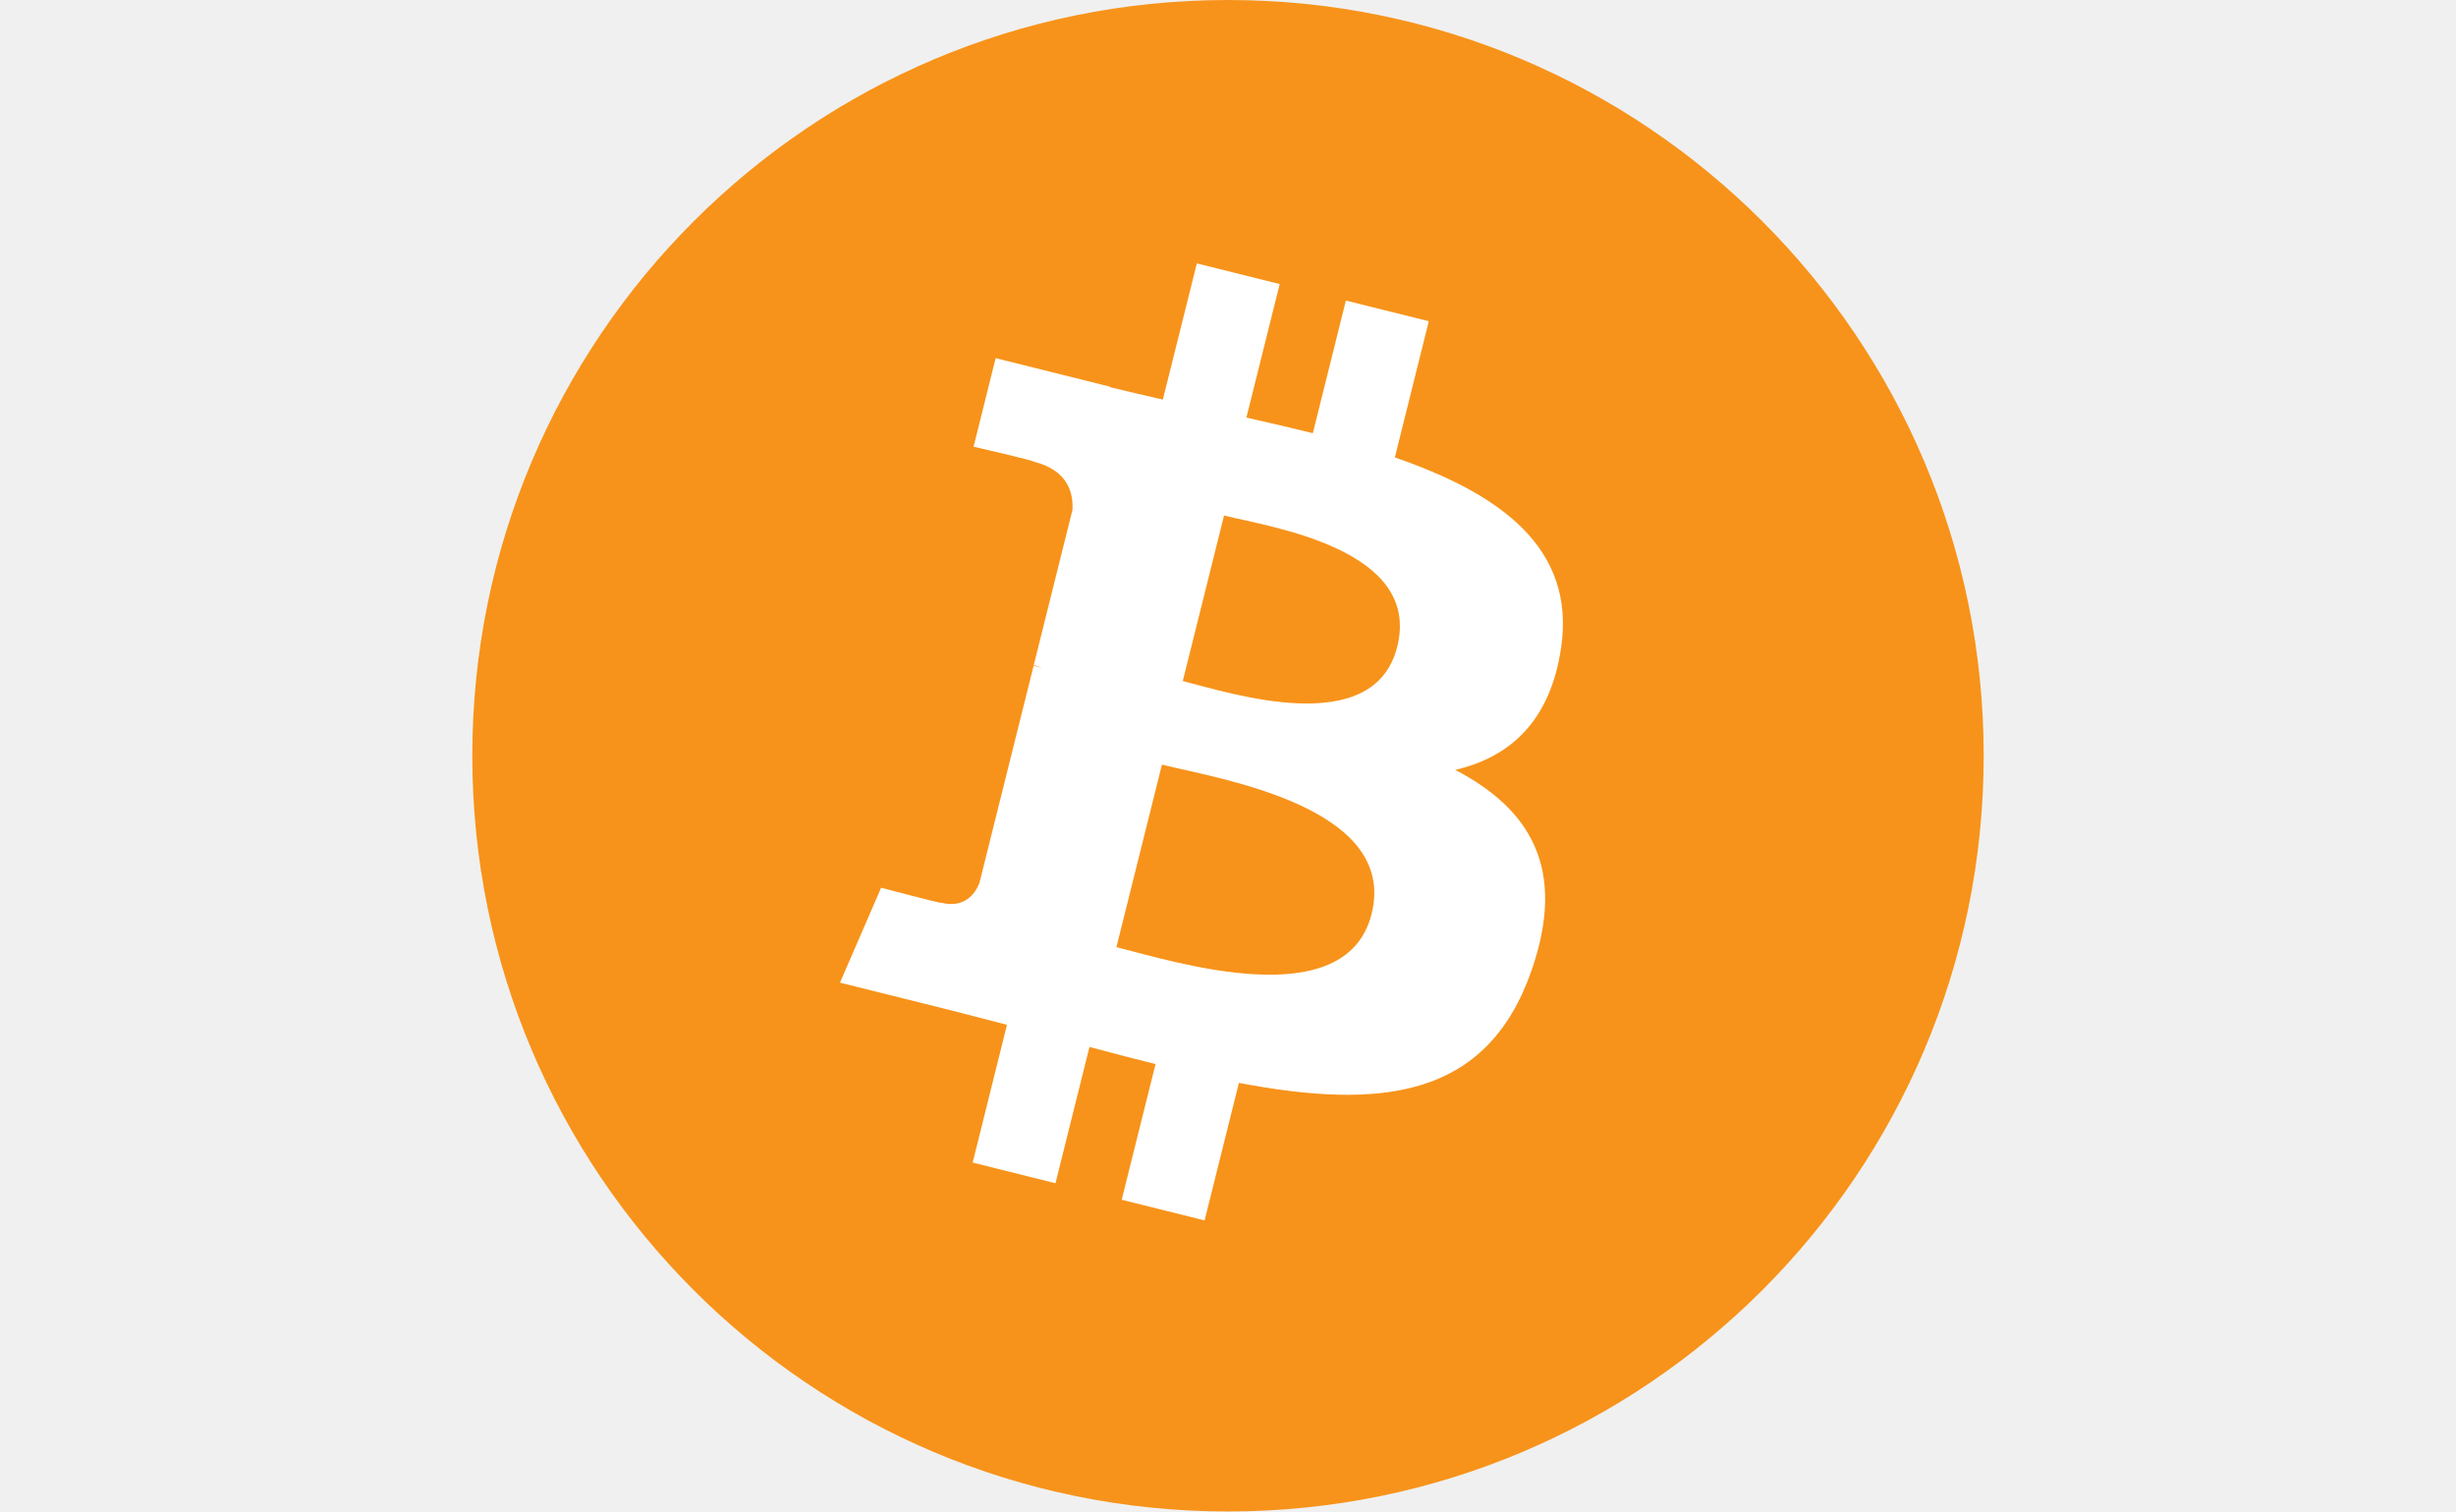
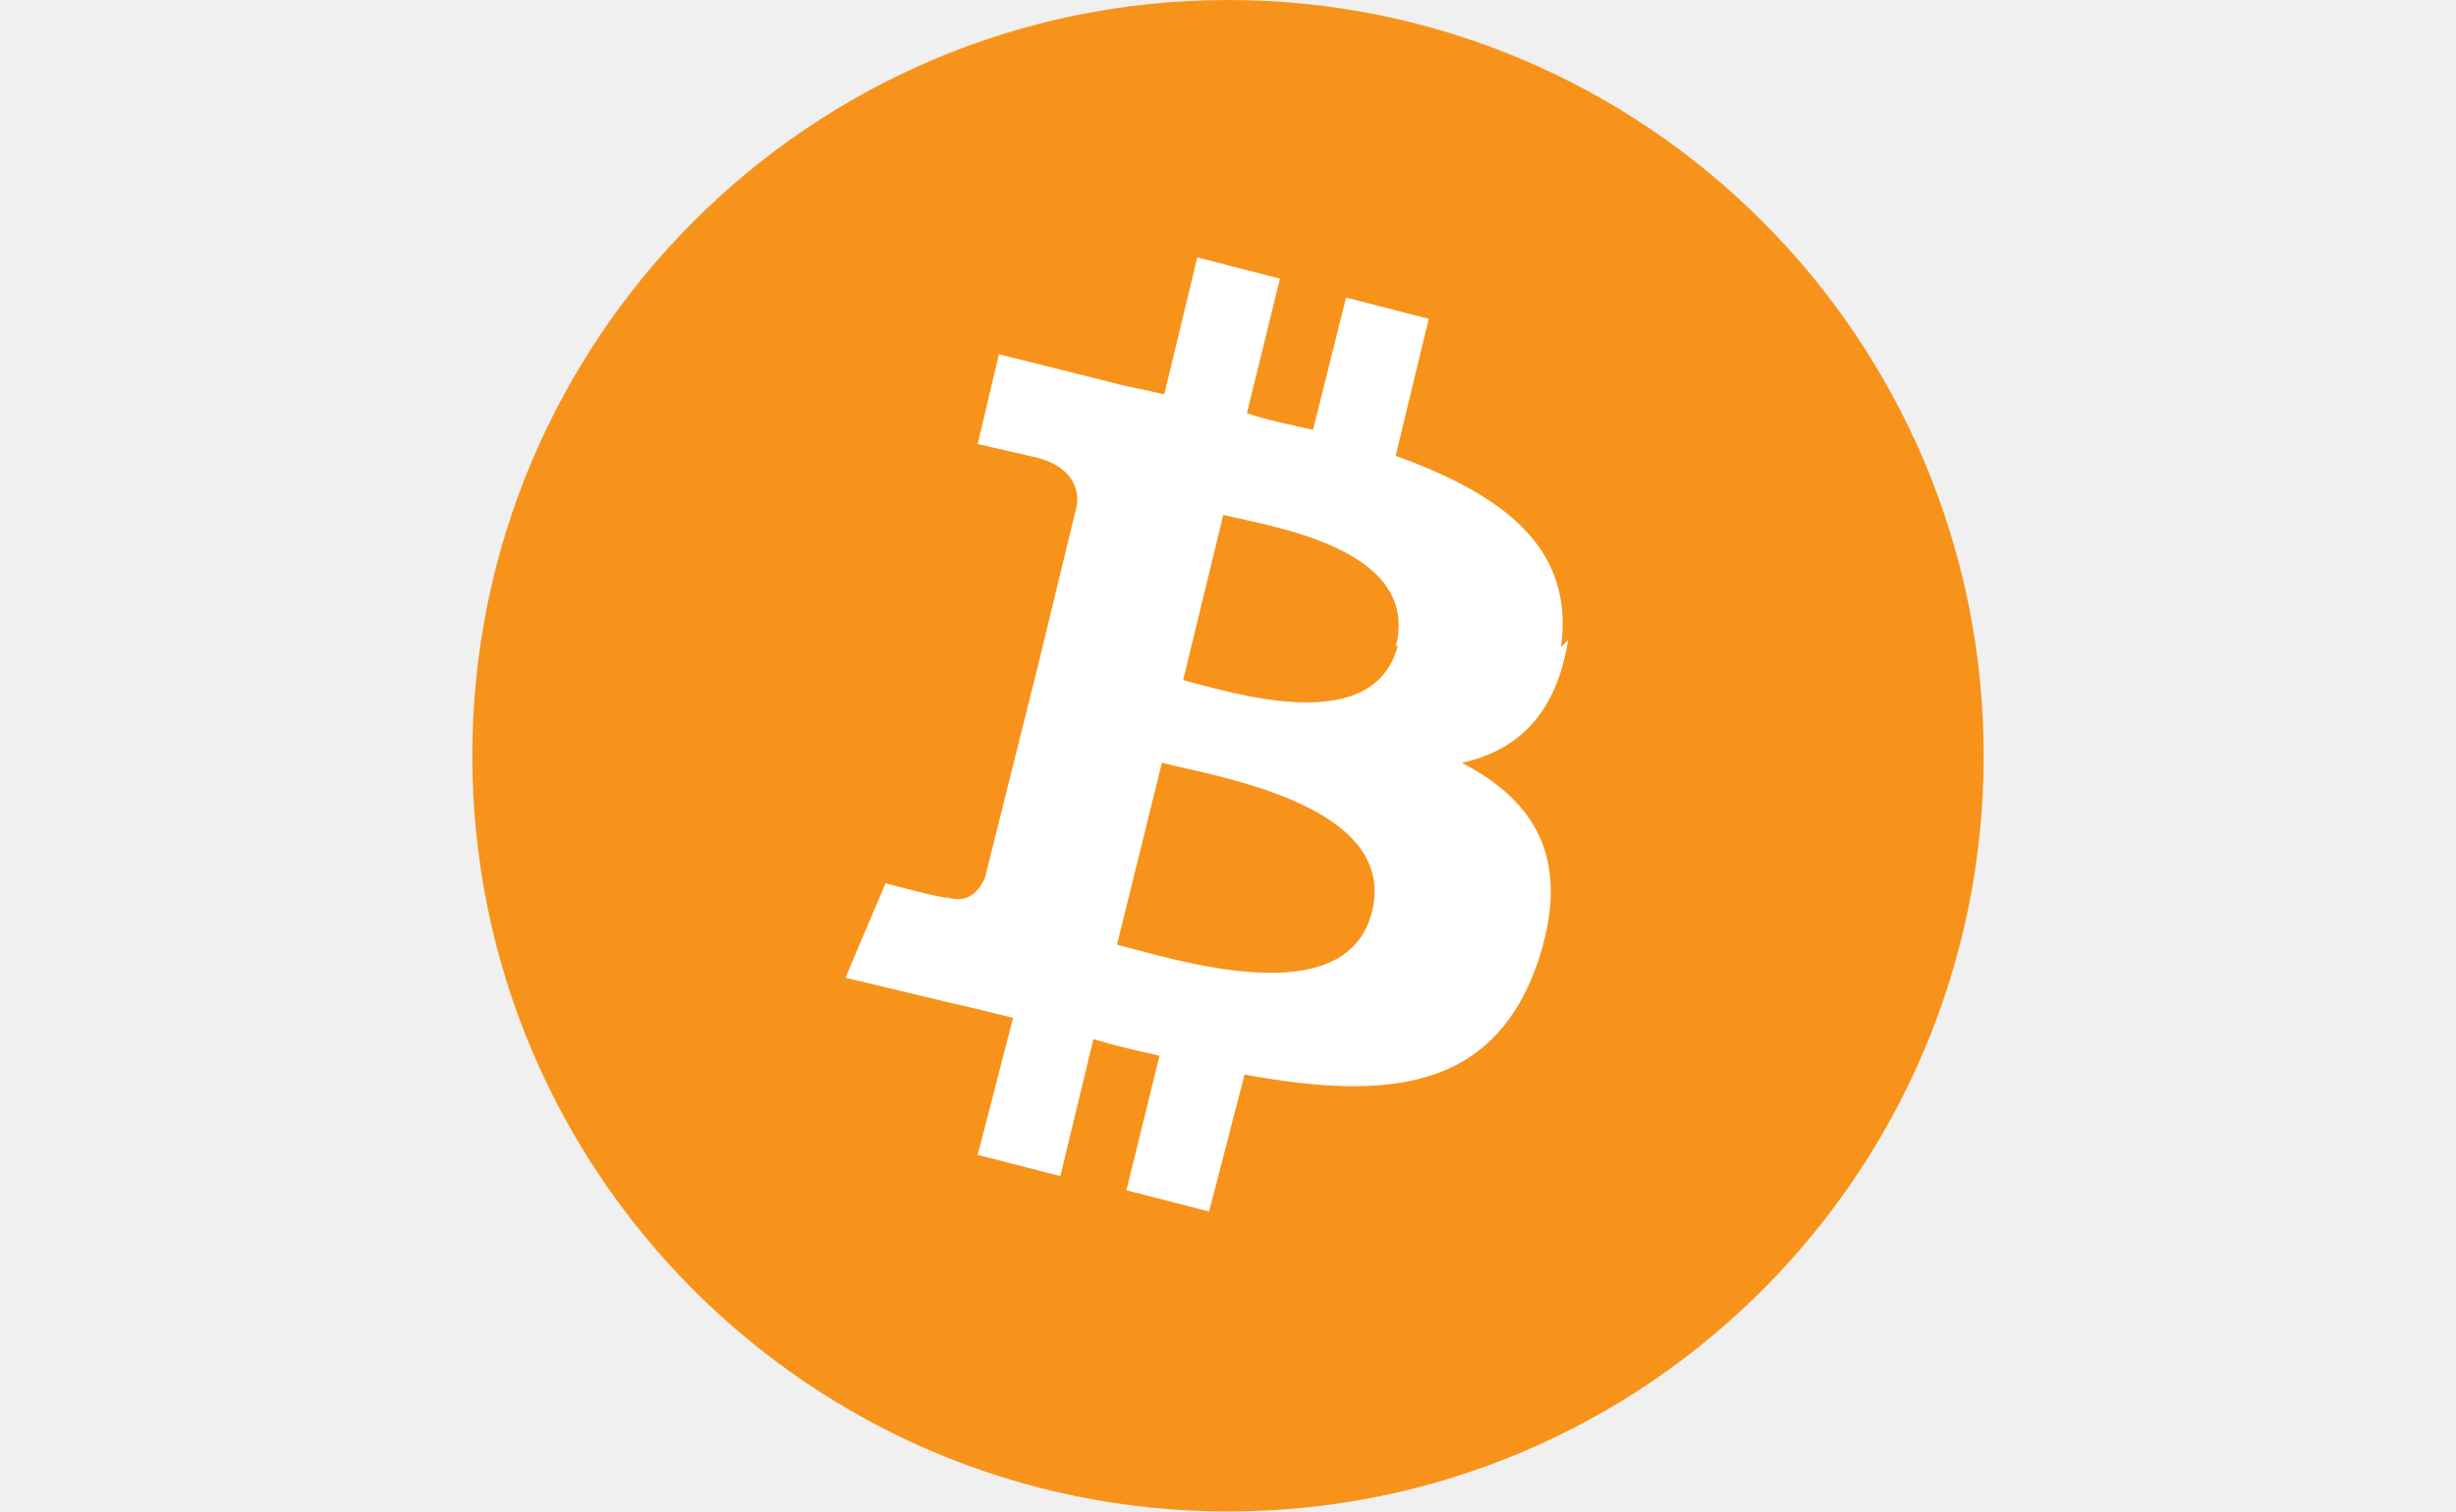
- <svg xmlns="http://www.w3.org/2000/svg" width="104" height="64" version="1.1">
-   <circle fill="#F7931A" cx="52" cy="32" r="32" />
-   <path fill="#FFF" d="m66.103,27.444c0.637-4.258-2.605-6.547-7.038-8.074l1.438-5.768-3.511-0.875-1.4,5.616c-0.923-0.23-1.871-0.447-2.813-0.662l1.41-5.653-3.509-0.875-1.439,5.766c-0.764-0.174-1.514-0.346-2.242-0.527l0.004-0.018-4.842-1.209-0.934,3.75s2.605,0.597,2.55,0.634c1.422,0.355,1.679,1.296,1.636,2.042l-1.638,6.571c0.098,0.025,0.225,0.061,0.365,0.117-0.117-0.029-0.242-0.061-0.371-0.092l-2.296,9.205c-0.174,0.432-0.615,1.08-1.609,0.834,0.035,0.051-2.552-0.637-2.552-0.637l-1.743,4.019,4.569,1.139c0.85,0.213,1.683,0.436,2.503,0.646l-1.453,5.834,3.507,0.875,1.439-5.772c0.958,0.26,1.888,0.5,2.798,0.726l-1.434,5.745,3.511,0.875,1.453-5.823c5.987,1.133,10.489,0.676,12.384-4.739,1.527-4.36-0.076-6.875-3.226-8.515,2.294-0.529,4.022-2.038,4.483-5.155zm-8.022,11.249c-1.085,4.36-8.426,2.003-10.806,1.412l1.928-7.729c2.38,0.594,10.012,1.77,8.878,6.317zm1.086-11.312c-0.99,3.966-7.1,1.951-9.082,1.457l1.748-7.01c1.982,0.494,8.365,1.416,7.334,5.553z" />
+ <svg xmlns="http://www.w3.org/2000/svg" width="104" height="64">
+   <circle cx="52" cy="32" r="32" fill="#F7931A" />
+   <path d="m66.1 27.4c0.6-4.3-2.6-6.5-7-8.1l1.4-5.8-3.5-0.9-1.4 5.6c-0.9-0.2-1.9-0.4-2.8-0.7l1.4-5.7-3.5-0.9-1.4 5.8c-0.8-0.2-1.5-0.3-2.2-0.5l0 0-4.8-1.2-0.9 3.8s2.6 0.6 2.6 0.6c1.4 0.4 1.7 1.3 1.6 2l-1.6 6.6c0.1 0 0.2 0.1 0.4 0.1-0.1 0-0.2-0.1-0.4-0.1l-2.3 9.2c-0.2 0.4-0.6 1.1-1.6 0.8 0 0.1-2.6-0.6-2.6-0.6l-1.7 4 4.6 1.1c0.9 0.2 1.7 0.4 2.5 0.6l-1.5 5.8 3.5 0.9 1.4-5.8c1 0.3 1.9 0.5 2.8 0.7l-1.4 5.7 3.5 0.9 1.5-5.8c6 1.1 10.5 0.7 12.4-4.7 1.5-4.4-0.1-6.9-3.2-8.5 2.3-0.5 4-2 4.5-5.2zm-8 11.2c-1.1 4.4-8.4 2-10.8 1.4l1.9-7.7c2.4 0.6 10 1.8 8.9 6.3zm1.1-11.3c-1 4-7.1 2-9.1 1.5l1.7-7c2 0.5 8.4 1.4 7.3 5.6z" fill="#FFF" />
</svg>
